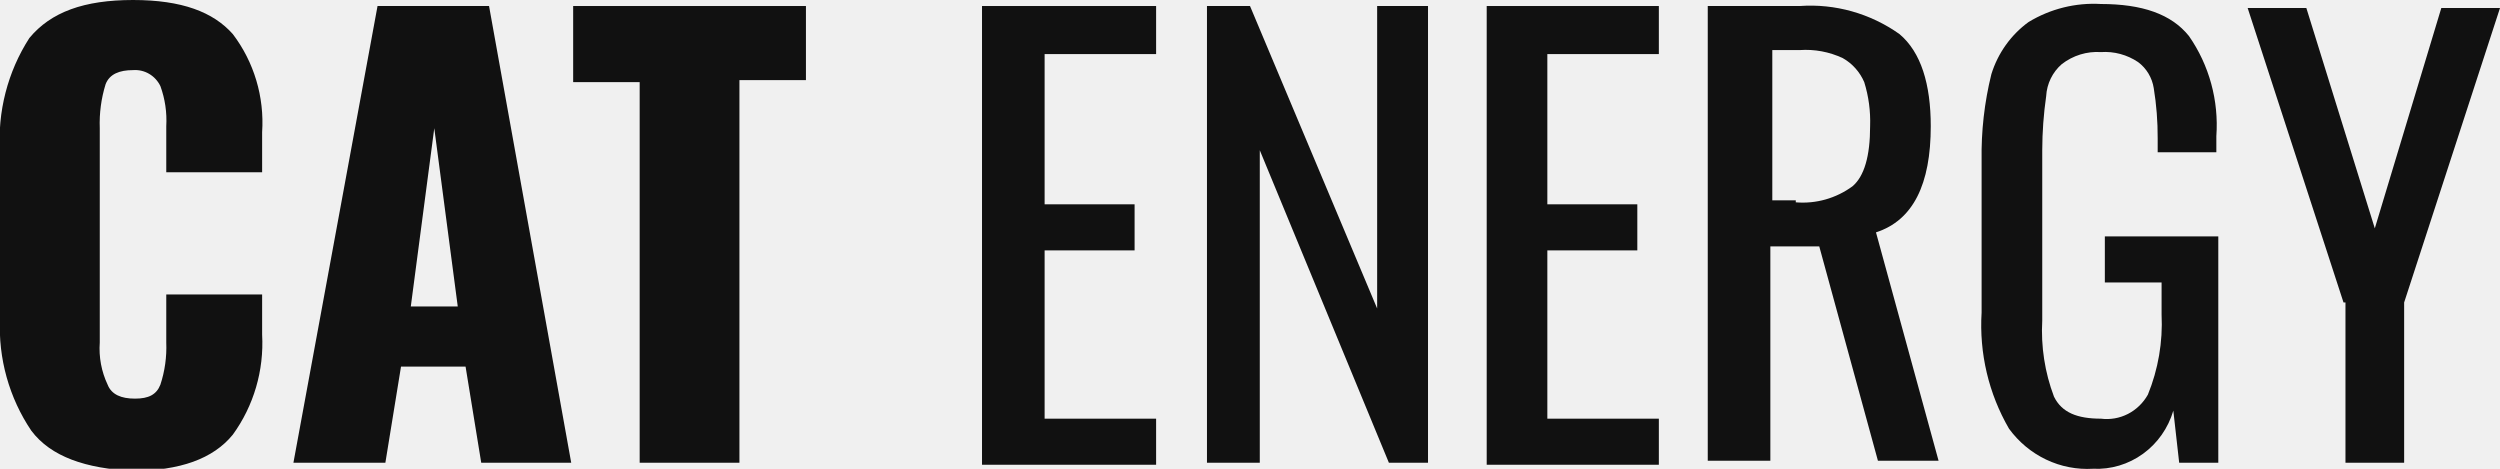
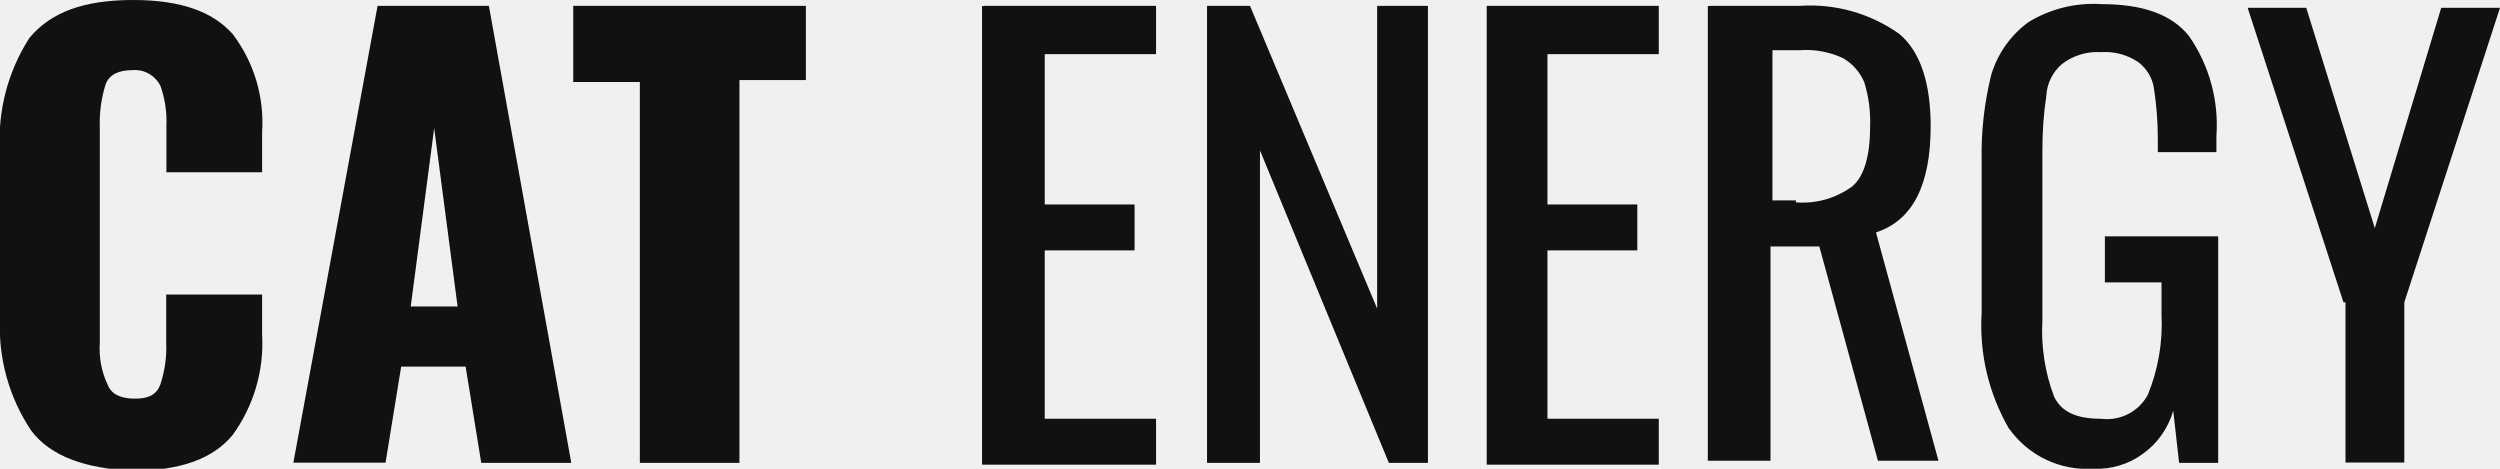
- <svg xmlns="http://www.w3.org/2000/svg" width="128" height="24" viewBox="0 0 128 24" fill="none">
-   <g clip-path="url(#clip0_2403_695)">
-     <path d="M1.603 22.051C0.468 20.368 -0.095 18.35 -3.57628e-07 16.308V7.795C-0.137 5.73 0.39 3.677 1.502 1.949C2.604 0.615 4.307 0 6.811 0C9.315 0 10.917 0.615 11.919 1.744C13.006 3.173 13.541 4.962 13.421 6.769V8.821H8.513V6.462C8.553 5.764 8.451 5.065 8.213 4.41C8.086 4.146 7.884 3.926 7.634 3.78C7.385 3.634 7.098 3.568 6.811 3.59C6.11 3.59 5.609 3.795 5.408 4.308C5.182 5.036 5.08 5.8 5.108 6.564V17.538C5.055 18.28 5.193 19.023 5.509 19.692C5.709 20.205 6.21 20.41 6.911 20.41C7.612 20.41 8.013 20.205 8.213 19.692C8.441 18.999 8.542 18.269 8.513 17.538V15.077H13.421V17.128C13.523 18.965 12.991 20.78 11.919 22.256C10.917 23.487 9.214 24.103 6.811 24.103C4.407 24 2.604 23.385 1.603 22.051Z" fill="#111111" />
-     <path d="M19.33 0.308H25.039L29.246 23.692H24.639L23.837 18.769H20.532L19.731 23.692H15.023L19.33 0.308ZM23.437 15.692L22.235 6.564L21.033 15.692H23.437Z" fill="#111111" />
-     <path d="M32.751 4.205H29.346V0.308H41.264V4.102H37.859V23.692H32.751V4.205Z" fill="#111111" />
-     <path d="M50.379 0.308H59.193V2.769H53.484V10.461H58.091V12.82H53.484V21.436H59.193V23.795H50.279V0.308H50.379Z" fill="#111111" />
-     <path d="M61.797 0.308H64L70.51 15.795V0.308H73.114V23.692H71.111L64.501 7.692V23.692H61.797V0.308Z" fill="#111111" />
-     <path d="M76.119 0.308H84.933V2.769H79.224V10.461H83.831V12.82H79.224V21.436H84.933V23.795H76.119V0.308Z" fill="#111111" />
-     <path d="M87.537 0.308H92.144C93.956 0.179 95.757 0.686 97.252 1.744C98.354 2.667 98.855 4.308 98.855 6.461C98.855 9.436 97.953 11.282 96.05 11.897L99.255 23.59H96.15L93.146 12.615H90.642V23.59H87.437V0.308H87.537ZM91.944 10.359C92.976 10.446 94.005 10.155 94.848 9.538C95.449 9.026 95.75 8 95.75 6.461C95.777 5.697 95.676 4.934 95.449 4.205C95.224 3.682 94.837 3.25 94.347 2.974C93.658 2.652 92.9 2.511 92.144 2.564H90.742V10.256H91.944V10.359Z" fill="#111111" />
-     <path d="M102.861 21.949C101.82 20.155 101.331 18.082 101.458 16V8.205C101.434 6.719 101.602 5.236 101.959 3.795C102.294 2.718 102.962 1.782 103.862 1.128C104.981 0.45 106.271 0.129 107.568 0.205C109.671 0.205 111.174 0.718 112.075 1.846C113.112 3.336 113.608 5.15 113.477 6.974V7.795H110.473V7.077C110.477 6.218 110.41 5.36 110.272 4.513C110.188 3.977 109.9 3.498 109.471 3.179C108.908 2.801 108.24 2.621 107.568 2.667C106.85 2.619 106.139 2.838 105.565 3.282C105.329 3.485 105.137 3.736 104.999 4.018C104.861 4.3 104.781 4.608 104.764 4.923C104.632 5.84 104.565 6.765 104.563 7.692V16.41C104.49 17.738 104.694 19.067 105.164 20.308C105.565 21.128 106.366 21.436 107.568 21.436C108.043 21.496 108.524 21.412 108.952 21.193C109.379 20.974 109.734 20.63 109.972 20.205C110.501 18.908 110.741 17.506 110.673 16.102V14.461H107.768V12.102H113.577V23.692H111.574L111.274 21.026C111.011 21.919 110.464 22.698 109.72 23.236C108.976 23.775 108.078 24.044 107.167 24C106.34 24.05 105.513 23.889 104.761 23.53C104.01 23.172 103.357 22.629 102.861 21.949Z" fill="#111111" />
-     <path d="M119.988 15.487L115.08 0.41H118.085L121.59 11.692L124.995 0.41H128L123.092 15.487V23.692H120.088V15.487H119.988Z" fill="#111111" />
+ <svg xmlns="http://www.w3.org/2000/svg" width="128" height="24" fill="none">
+   <g fill="#111" clip-path="url(#a)">
+     <path d="M1.6 22.05A9.5 9.5 0 0 1 0 16.31V7.79a9.63 9.63 0 0 1 1.5-5.84C2.6.62 4.3 0 6.81 0c2.5 0 4.1.62 5.1 1.74a7.49 7.49 0 0 1 1.51 5.03v2.05h-4.9V6.46c.03-.7-.07-1.4-.3-2.05a1.46 1.46 0 0 0-.59-.63 1.41 1.41 0 0 0-.82-.19c-.7 0-1.2.2-1.4.72-.23.73-.33 1.49-.3 2.25v10.98c-.05.74.08 1.48.4 2.15.2.52.7.72 1.4.72s1.1-.2 1.3-.72c.23-.7.33-1.42.3-2.15v-2.46h4.91v2.05a7.98 7.98 0 0 1-1.5 5.13c-1 1.23-2.7 1.84-5.1 1.84-2.41-.1-4.22-.72-5.22-2.05ZM19.33.3h5.7l4.22 23.4h-4.61l-.8-4.93h-3.3l-.8 4.92h-4.72L19.33.31Zm4.1 15.4-1.2-9.14-1.2 9.13h2.4ZM32.75 4.2h-3.4V.3h11.91v3.8h-3.4v19.6h-5.1V4.2ZM50.38.3h8.81v2.47h-5.7v7.7h4.6v2.35h-4.6v8.62h5.7v2.35h-8.91V.31h.1ZM61.8.3H64l6.51 15.5V.3h2.6v23.4h-2l-6.6-16v16H61.8V.3ZM76.12.3h8.81v2.47h-5.7v7.7h4.6v2.35h-4.6v8.62h5.7v2.35h-8.81V.31ZM87.54.3h4.6a7.87 7.87 0 0 1 5.11 1.44c1.1.93 1.6 2.57 1.6 4.72 0 2.98-.9 4.82-2.8 5.44l3.2 11.69h-3.1l-3-10.97h-2.5v10.97h-3.21V.31h.1Zm4.4 10.06a4.3 4.3 0 0 0 2.9-.82c.6-.51.91-1.54.91-3.08a6.77 6.77 0 0 0-.3-2.25 2.58 2.58 0 0 0-1.1-1.24 4.47 4.47 0 0 0-2.2-.4h-1.4v7.69h1.2v.1ZM102.86 21.95a10.58 10.58 0 0 1-1.4-5.95V8.2c-.03-1.48.14-2.96.5-4.4a5.2 5.2 0 0 1 1.9-2.67c1.12-.68 2.41-1 3.7-.92 2.11 0 3.61.5 4.52 1.64a7.98 7.98 0 0 1 1.4 5.12v.82h-3v-.71c0-.86-.07-1.72-.2-2.57a2.06 2.06 0 0 0-.8-1.33 3.04 3.04 0 0 0-1.91-.51 2.96 2.96 0 0 0-2 .61 2.3 2.3 0 0 0-.8 1.64c-.14.92-.2 1.85-.2 2.77v8.72a9.53 9.53 0 0 0 .6 3.9c.4.82 1.2 1.13 2.4 1.13a2.37 2.37 0 0 0 2.4-1.23c.53-1.3.77-2.7.7-4.1v-1.65h-2.9V12.1h5.8v11.6h-2l-.3-2.67c-.26.89-.8 1.67-1.55 2.2-.74.55-1.64.81-2.55.77a4.9 4.9 0 0 1-4.3-2.05ZM119.99 15.49 115.08.4h3l3.51 11.28 3.4-11.28H128l-4.9 15.08v8.2h-3.01v-8.2h-.1Z" />
  </g>
  <defs>
-     <clipPath id="clip0_2403_695">
-       <rect width="128" height="24" fill="white" />
+     <clipPath id="a">
+       <path fill="#fff" d="M0 0h128v24H0z" />
    </clipPath>
  </defs>
</svg>
